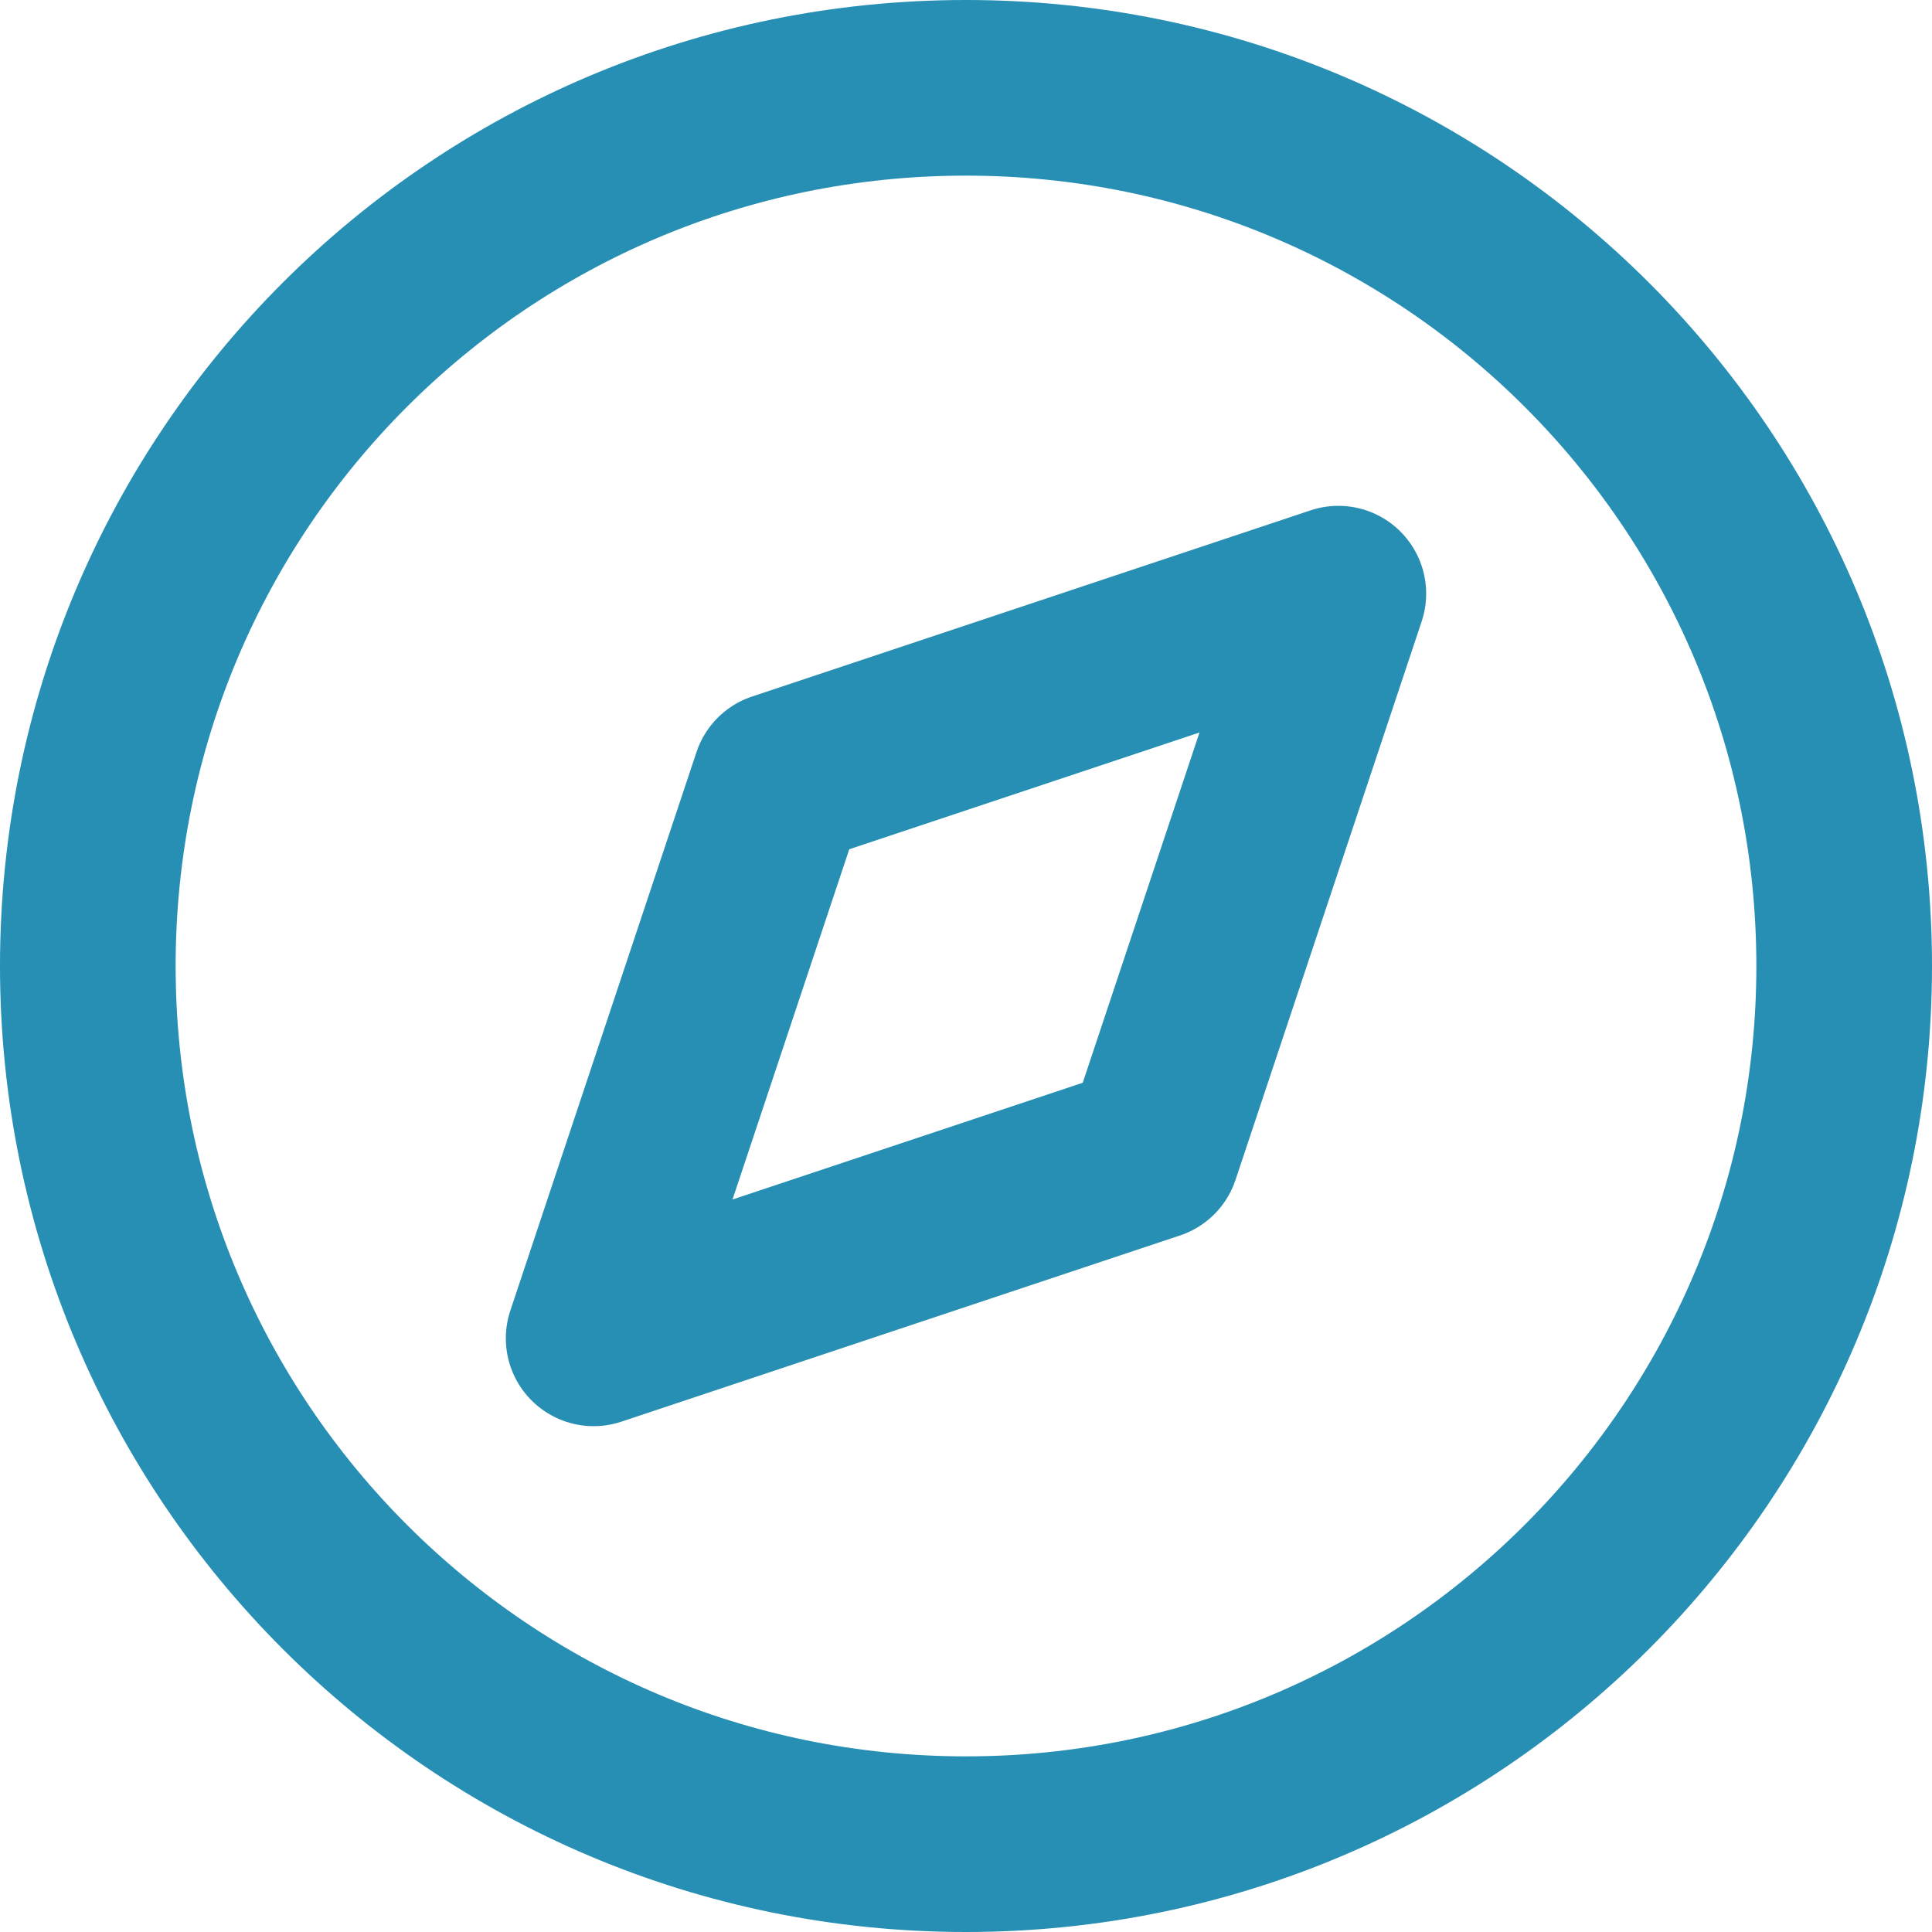
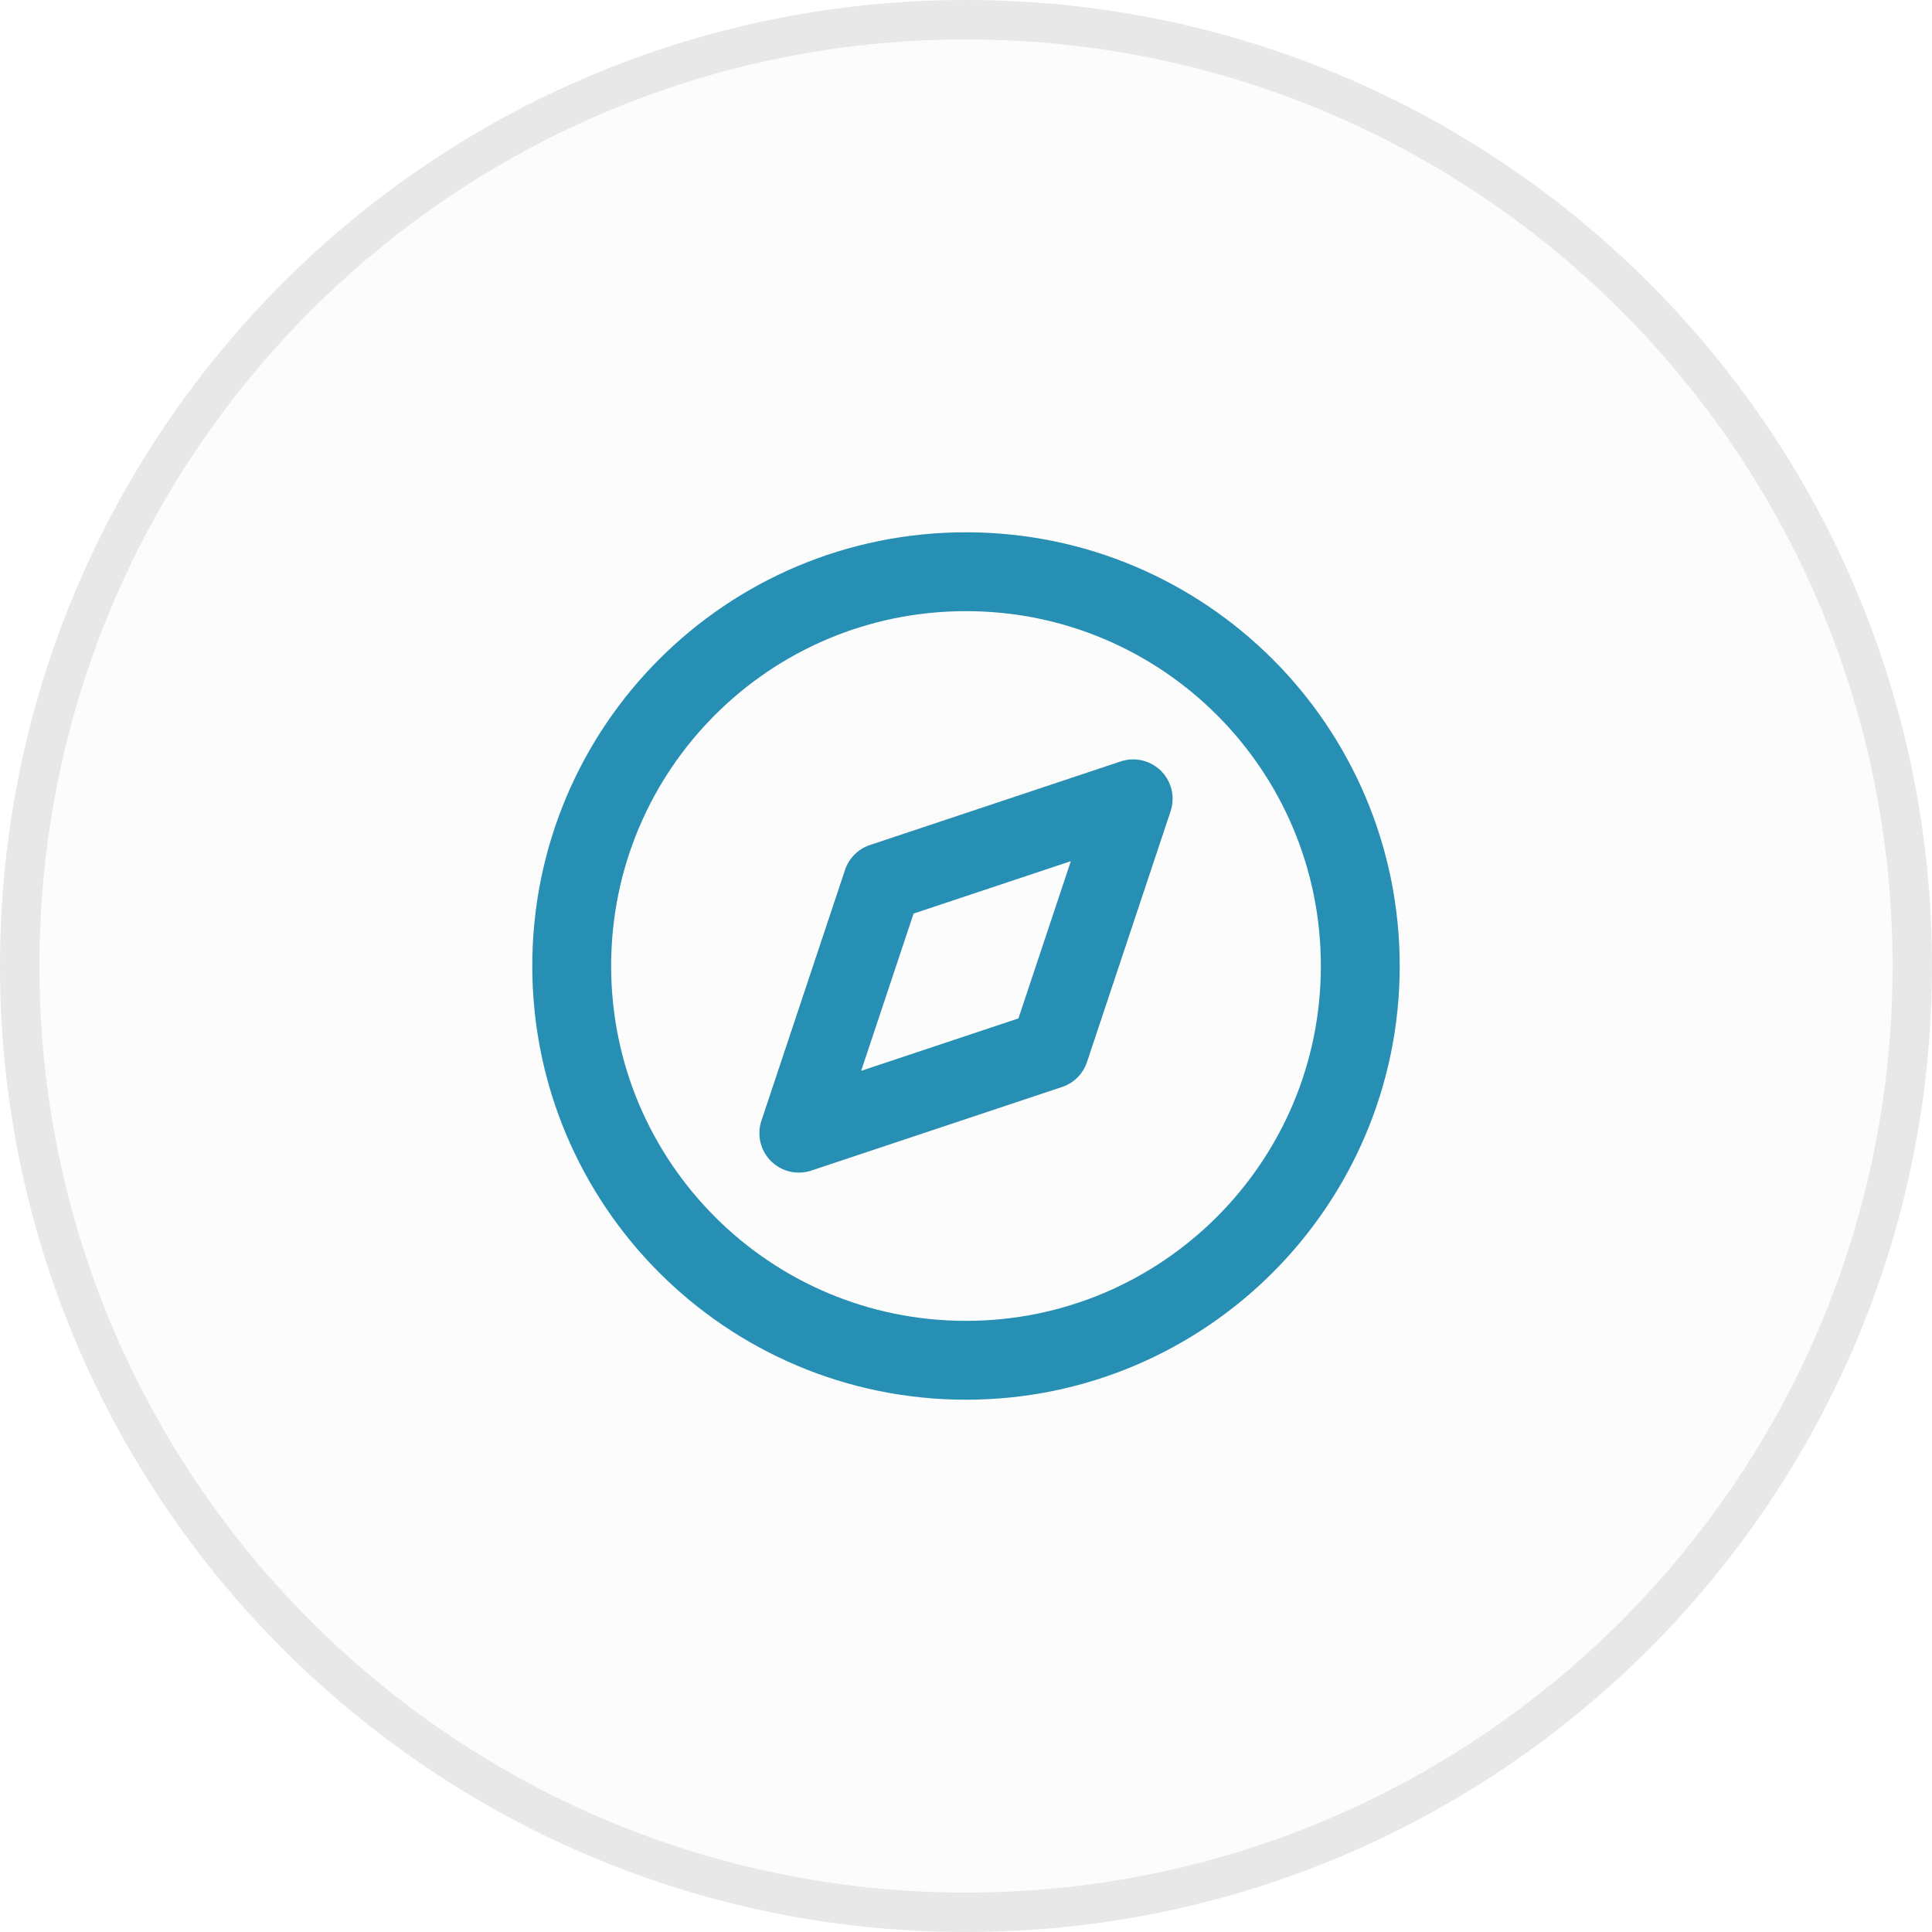
- <svg xmlns="http://www.w3.org/2000/svg" width="22" height="22" viewBox="0 0 22 22" fill="none">
+ <svg xmlns="http://www.w3.org/2000/svg" width="49" height="49" viewBox="0 0 49 49" fill="none">
  <defs />
-   <path id="Oval" d="M21 11C21 5.47 16.52 1 11 1C5.47 1 1 5.47 1 11C1 16.52 5.47 21 11 21C16.52 21 21 16.52 21 11Z" stroke="#278FB4" stroke-opacity="1" stroke-width="2" stroke-linejoin="round" />
-   <path id="Shape" d="M13.12 13.12L6.76 15.24L8.88 8.88L15.24 6.76L13.12 13.12Z" stroke="#278FB4" stroke-opacity="1" stroke-width="2" stroke-linejoin="round" />
+   <path id="Oval 2" d="M24.5 48.5C37.75 48.5 48.5 37.75 48.5 24.5C48.5 11.24 37.75 0.5 24.5 0.5C11.24 0.5 0.5 11.24 0.5 24.5C0.5 37.75 11.24 48.5 24.5 48.5Z" fill="#FCFCFC" fill-opacity="1" fill-rule="nonzero" />
+   <path id="Oval 2" d="M48.5 24.5C48.5 11.24 37.75 0.5 24.5 0.5C11.24 0.5 0.5 11.24 0.5 24.5C0.5 37.75 11.24 48.5 24.5 48.5C37.75 48.5 48.5 37.75 48.5 24.5Z" stroke="#E8E8E8" stroke-opacity="1" stroke-width="1" />
+   <path id="Oval" d="M34.5 24.5C34.5 18.97 30.02 14.5 24.5 14.5C18.97 14.5 14.5 18.97 14.5 24.5C14.5 30.02 18.97 34.5 24.5 34.5C30.02 34.5 34.5 30.02 34.5 24.5Z" stroke="#278FB4" stroke-opacity="1" stroke-width="2" stroke-linejoin="round" />
+   <path id="Shape" d="M26.62 26.62L20.26 28.74L22.38 22.38L28.74 20.26L26.62 26.62Z" stroke="#278FB4" stroke-opacity="1" stroke-width="2" stroke-linejoin="round" />
</svg>
